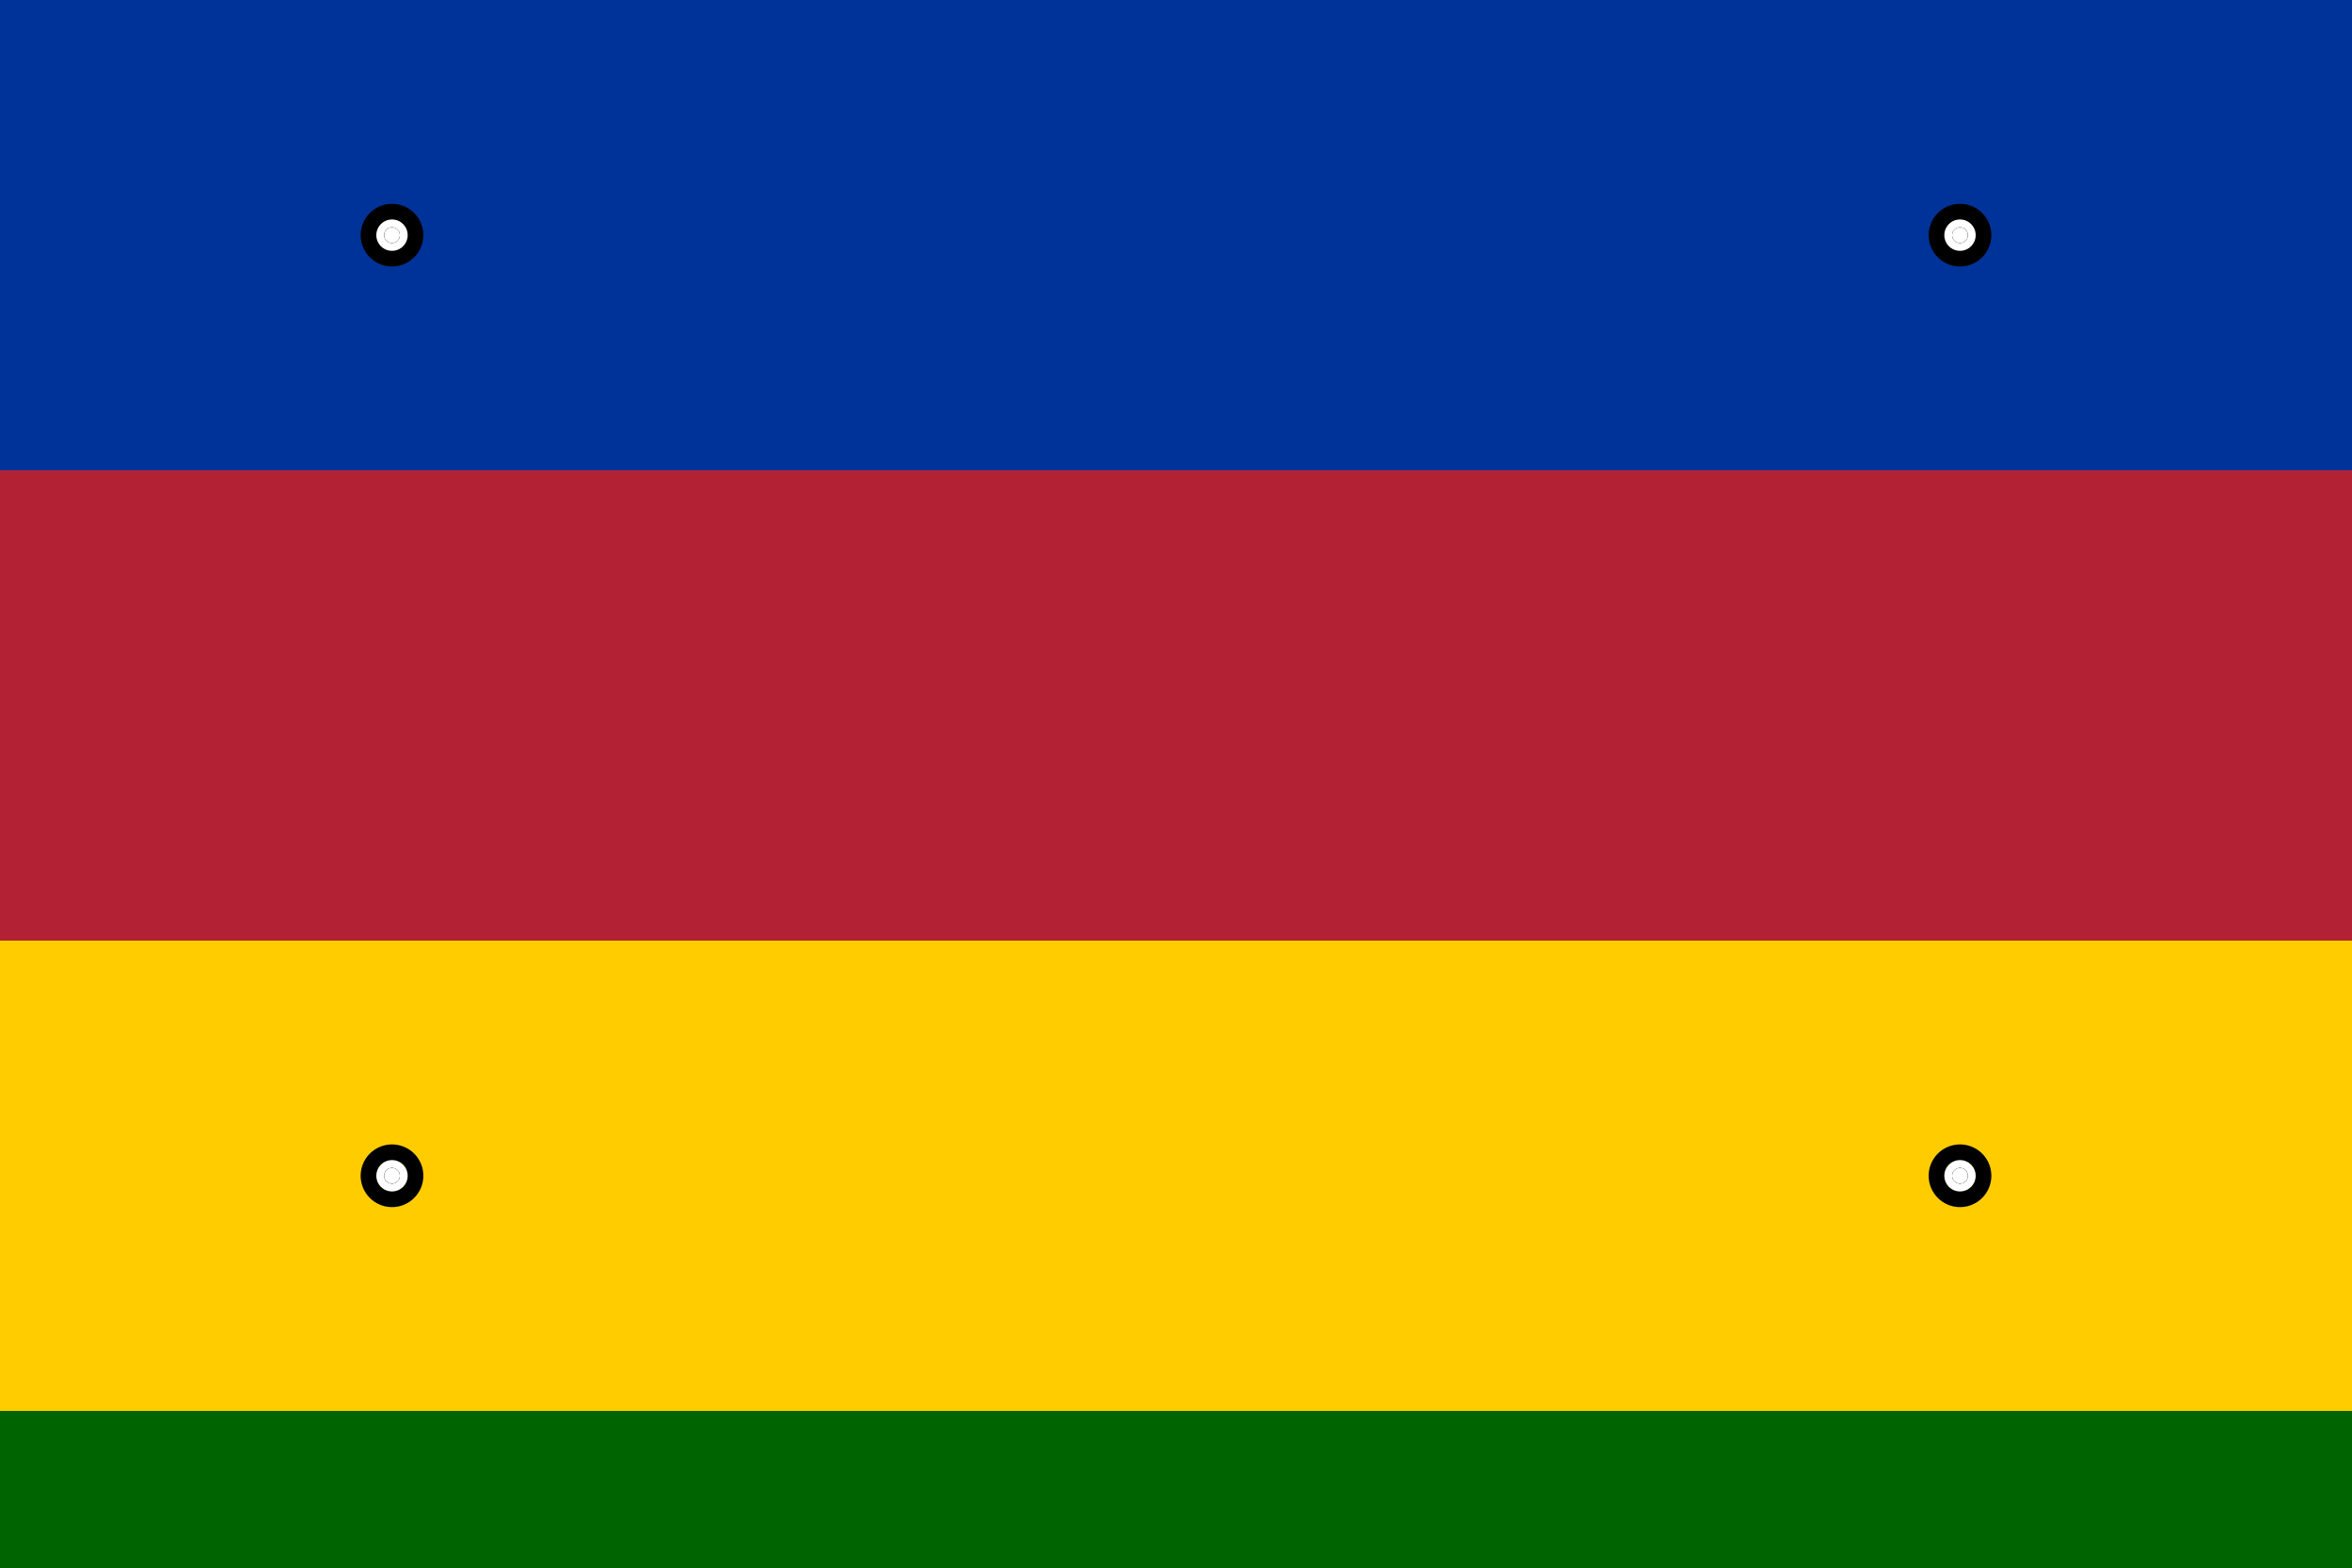
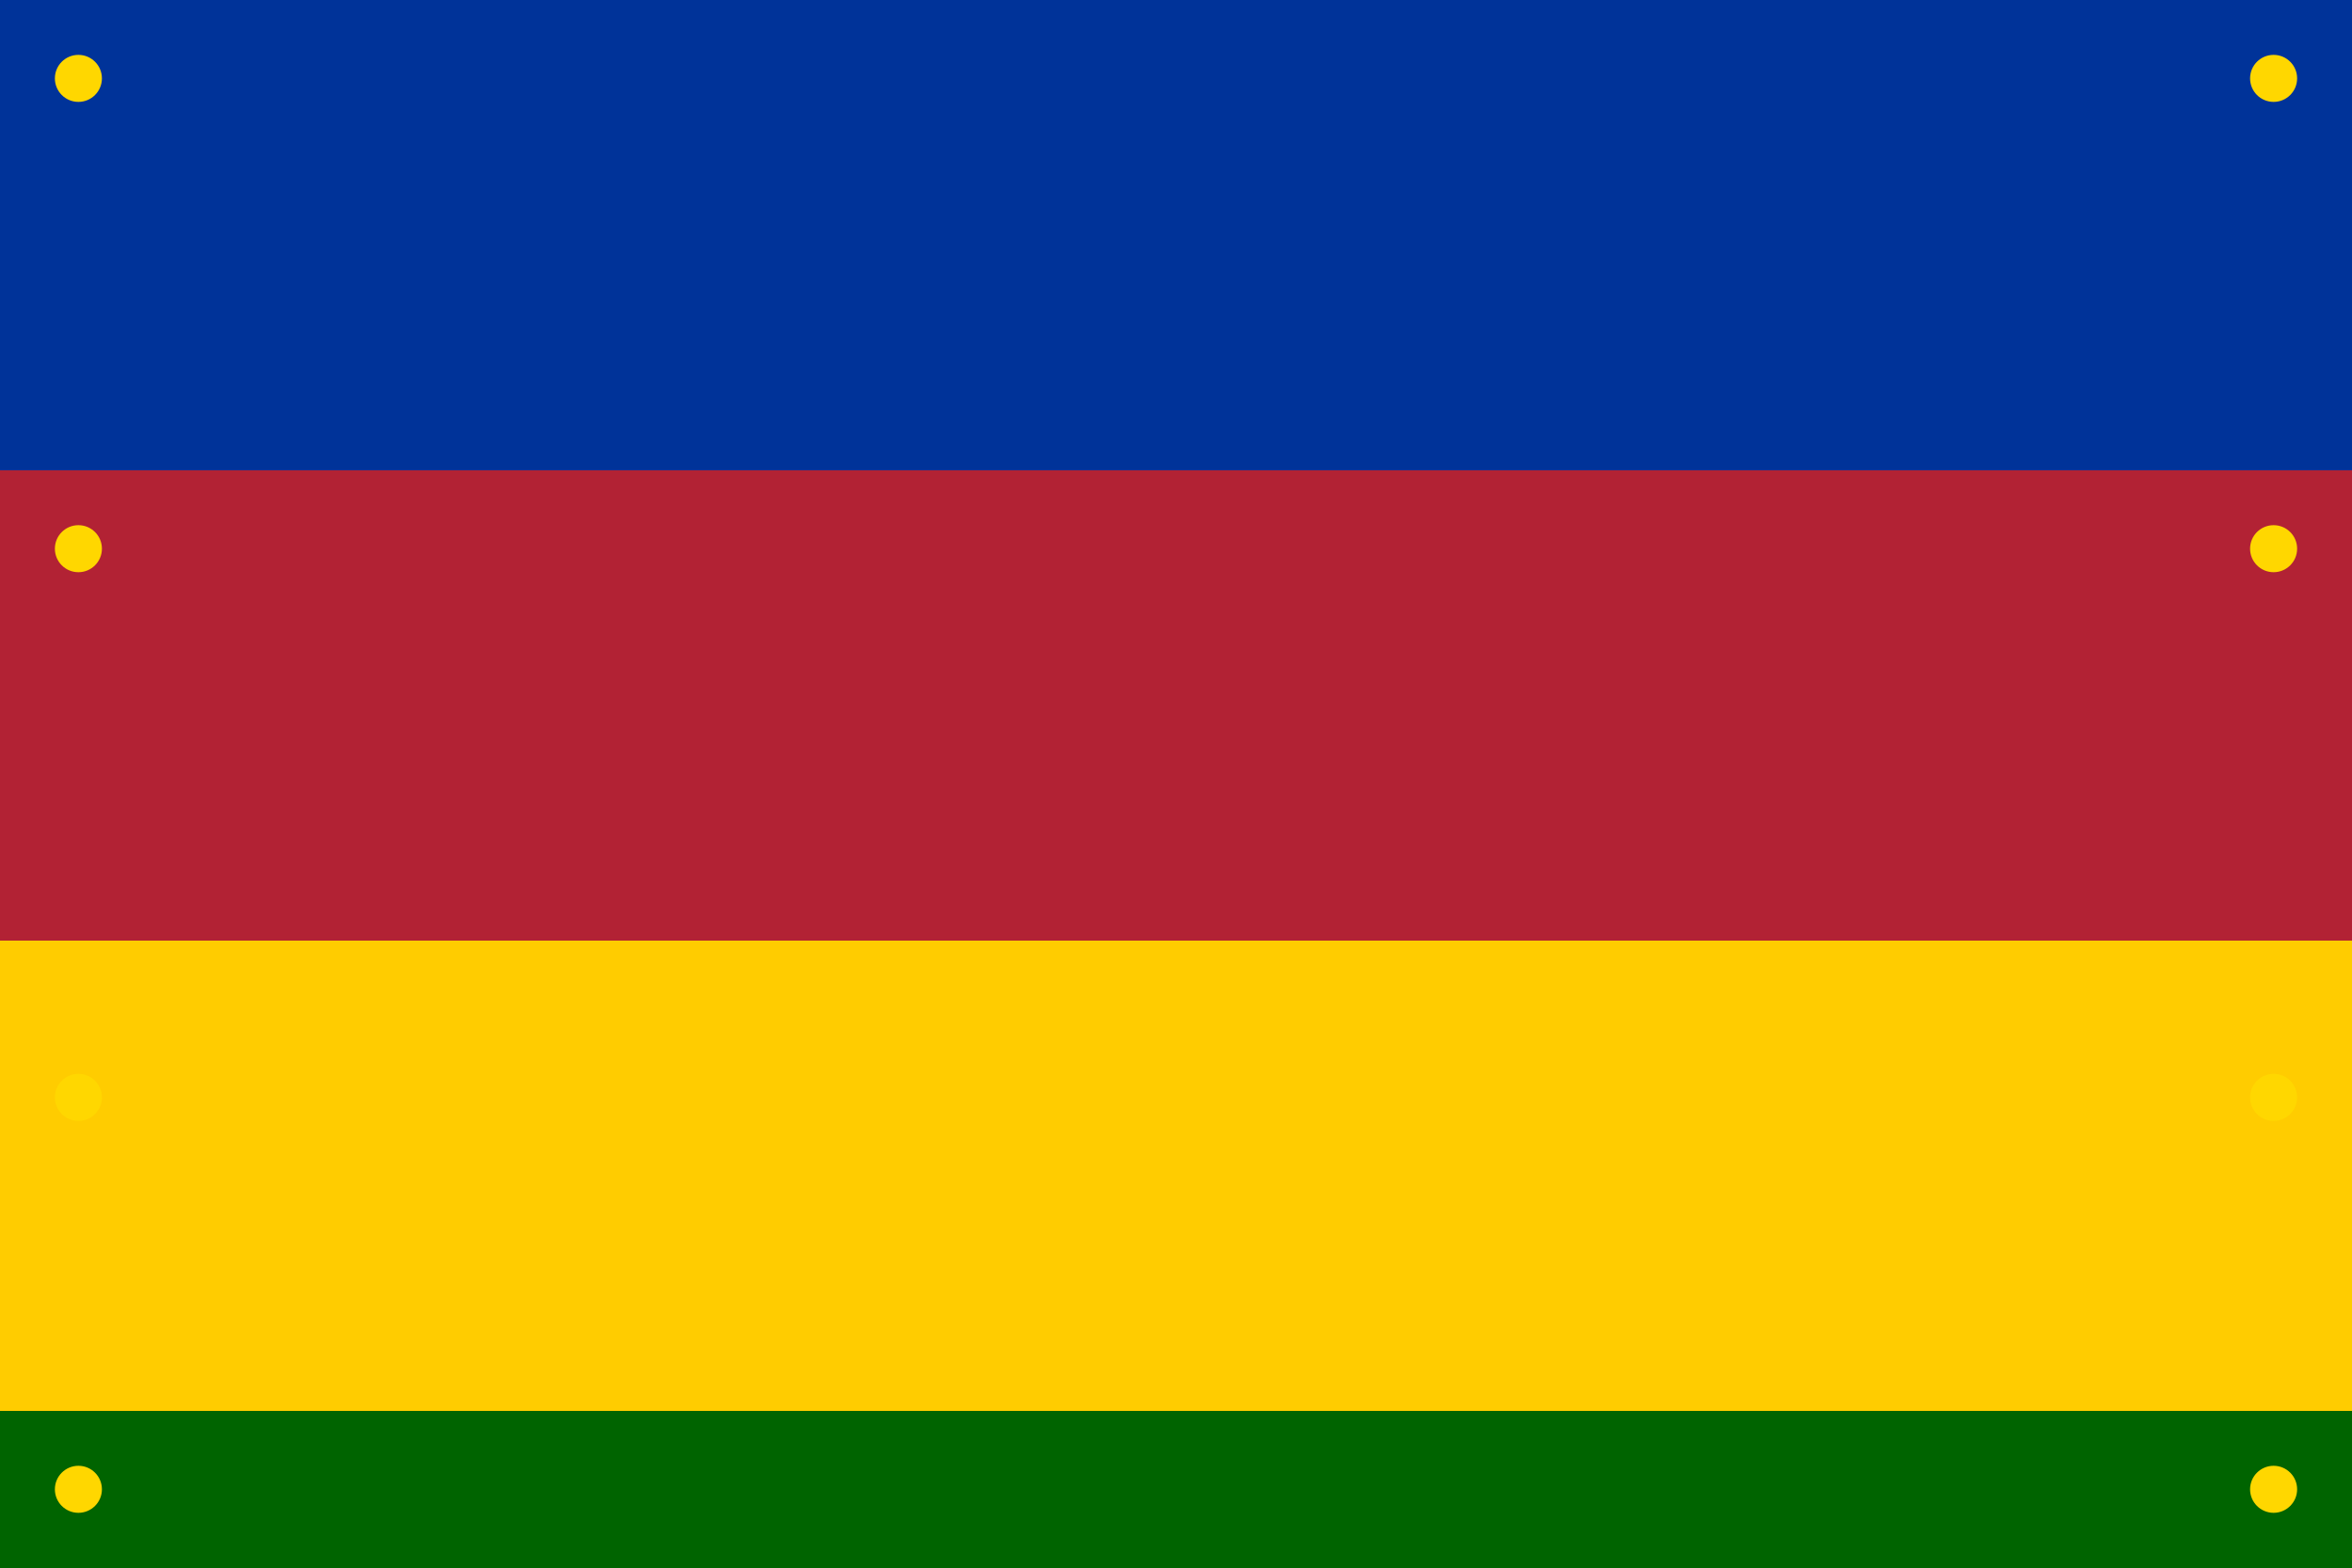
<svg xmlns="http://www.w3.org/2000/svg" width="300" height="200">
  <rect width="300" height="200" fill="white" />
  <rect x="0" y="0" width="300" height="60" fill="#003399" />
  <rect x="0" y="60" width="300" height="60" fill="#B22234" />
  <rect x="0" y="120" width="300" height="60" fill="#FFCC00" />
  <rect x="0" y="180" width="300" height="60" fill="#006400" />
-   <circle cx="50" cy="30" r="4" fill="black" />
-   <circle cx="50" cy="30" r="2" fill="white" />
-   <circle cx="50" cy="30" r="1" fill="black" />
-   <circle cx="50" cy="30" r="1" fill="white" />
-   <circle cx="50" cy="30" r="1" fill="black" />
-   <circle cx="50" cy="30" r="1" fill="white" />
-   <circle cx="250" cy="30" r="4" fill="black" />
-   <circle cx="250" cy="30" r="2" fill="white" />
-   <circle cx="250" cy="30" r="1" fill="black" />
-   <circle cx="250" cy="30" r="1" fill="white" />
-   <circle cx="250" cy="30" r="1" fill="black" />
-   <circle cx="250" cy="30" r="1" fill="white" />
-   <circle cx="50" cy="150" r="4" fill="black" />
-   <circle cx="50" cy="150" r="2" fill="white" />
-   <circle cx="50" cy="150" r="1" fill="black" />
-   <circle cx="50" cy="150" r="1" fill="white" />
-   <circle cx="50" cy="150" r="1" fill="black" />
-   <circle cx="50" cy="150" r="1" fill="white" />
-   <circle cx="250" cy="150" r="4" fill="black" />
-   <circle cx="250" cy="150" r="2" fill="white" />
-   <circle cx="250" cy="150" r="1" fill="black" />
-   <circle cx="250" cy="150" r="1" fill="white" />
-   <circle cx="250" cy="150" r="1" fill="black" />
-   <circle cx="250" cy="150" r="1" fill="white" />
-   <circle cx="50" cy="210" r="4" fill="black" />
-   <circle cx="50" cy="210" r="2" fill="white" />
-   <circle cx="50" cy="210" r="1" fill="black" />
-   <circle cx="50" cy="210" r="1" fill="white" />
-   <circle cx="50" cy="210" r="1" fill="black" />
-   <circle cx="50" cy="210" r="1" fill="white" />
-   <circle cx="250" cy="210" r="4" fill="black" />
-   <circle cx="250" cy="210" r="2" fill="white" />
-   <circle cx="250" cy="210" r="1" fill="black" />
-   <circle cx="250" cy="210" r="1" fill="white" />
-   <circle cx="250" cy="210" r="1" fill="black" />
-   <circle cx="250" cy="210" r="1" fill="white" />
+   <circle cx="10" cy="10" r="3" fill="#FFD700" />
+   <circle cx="290" cy="10" r="3" fill="#FFD700" />
+   <circle cx="10" cy="70" r="3" fill="#FFD700" />
+   <circle cx="290" cy="70" r="3" fill="#FFD700" />
+   <circle cx="10" cy="140" r="3" fill="#FFD700" />
+   <circle cx="290" cy="140" r="3" fill="#FFD700" />
+   <circle cx="10" cy="190" r="3" fill="#FFD700" />
+   <circle cx="290" cy="190" r="3" fill="#FFD700" />
</svg>
